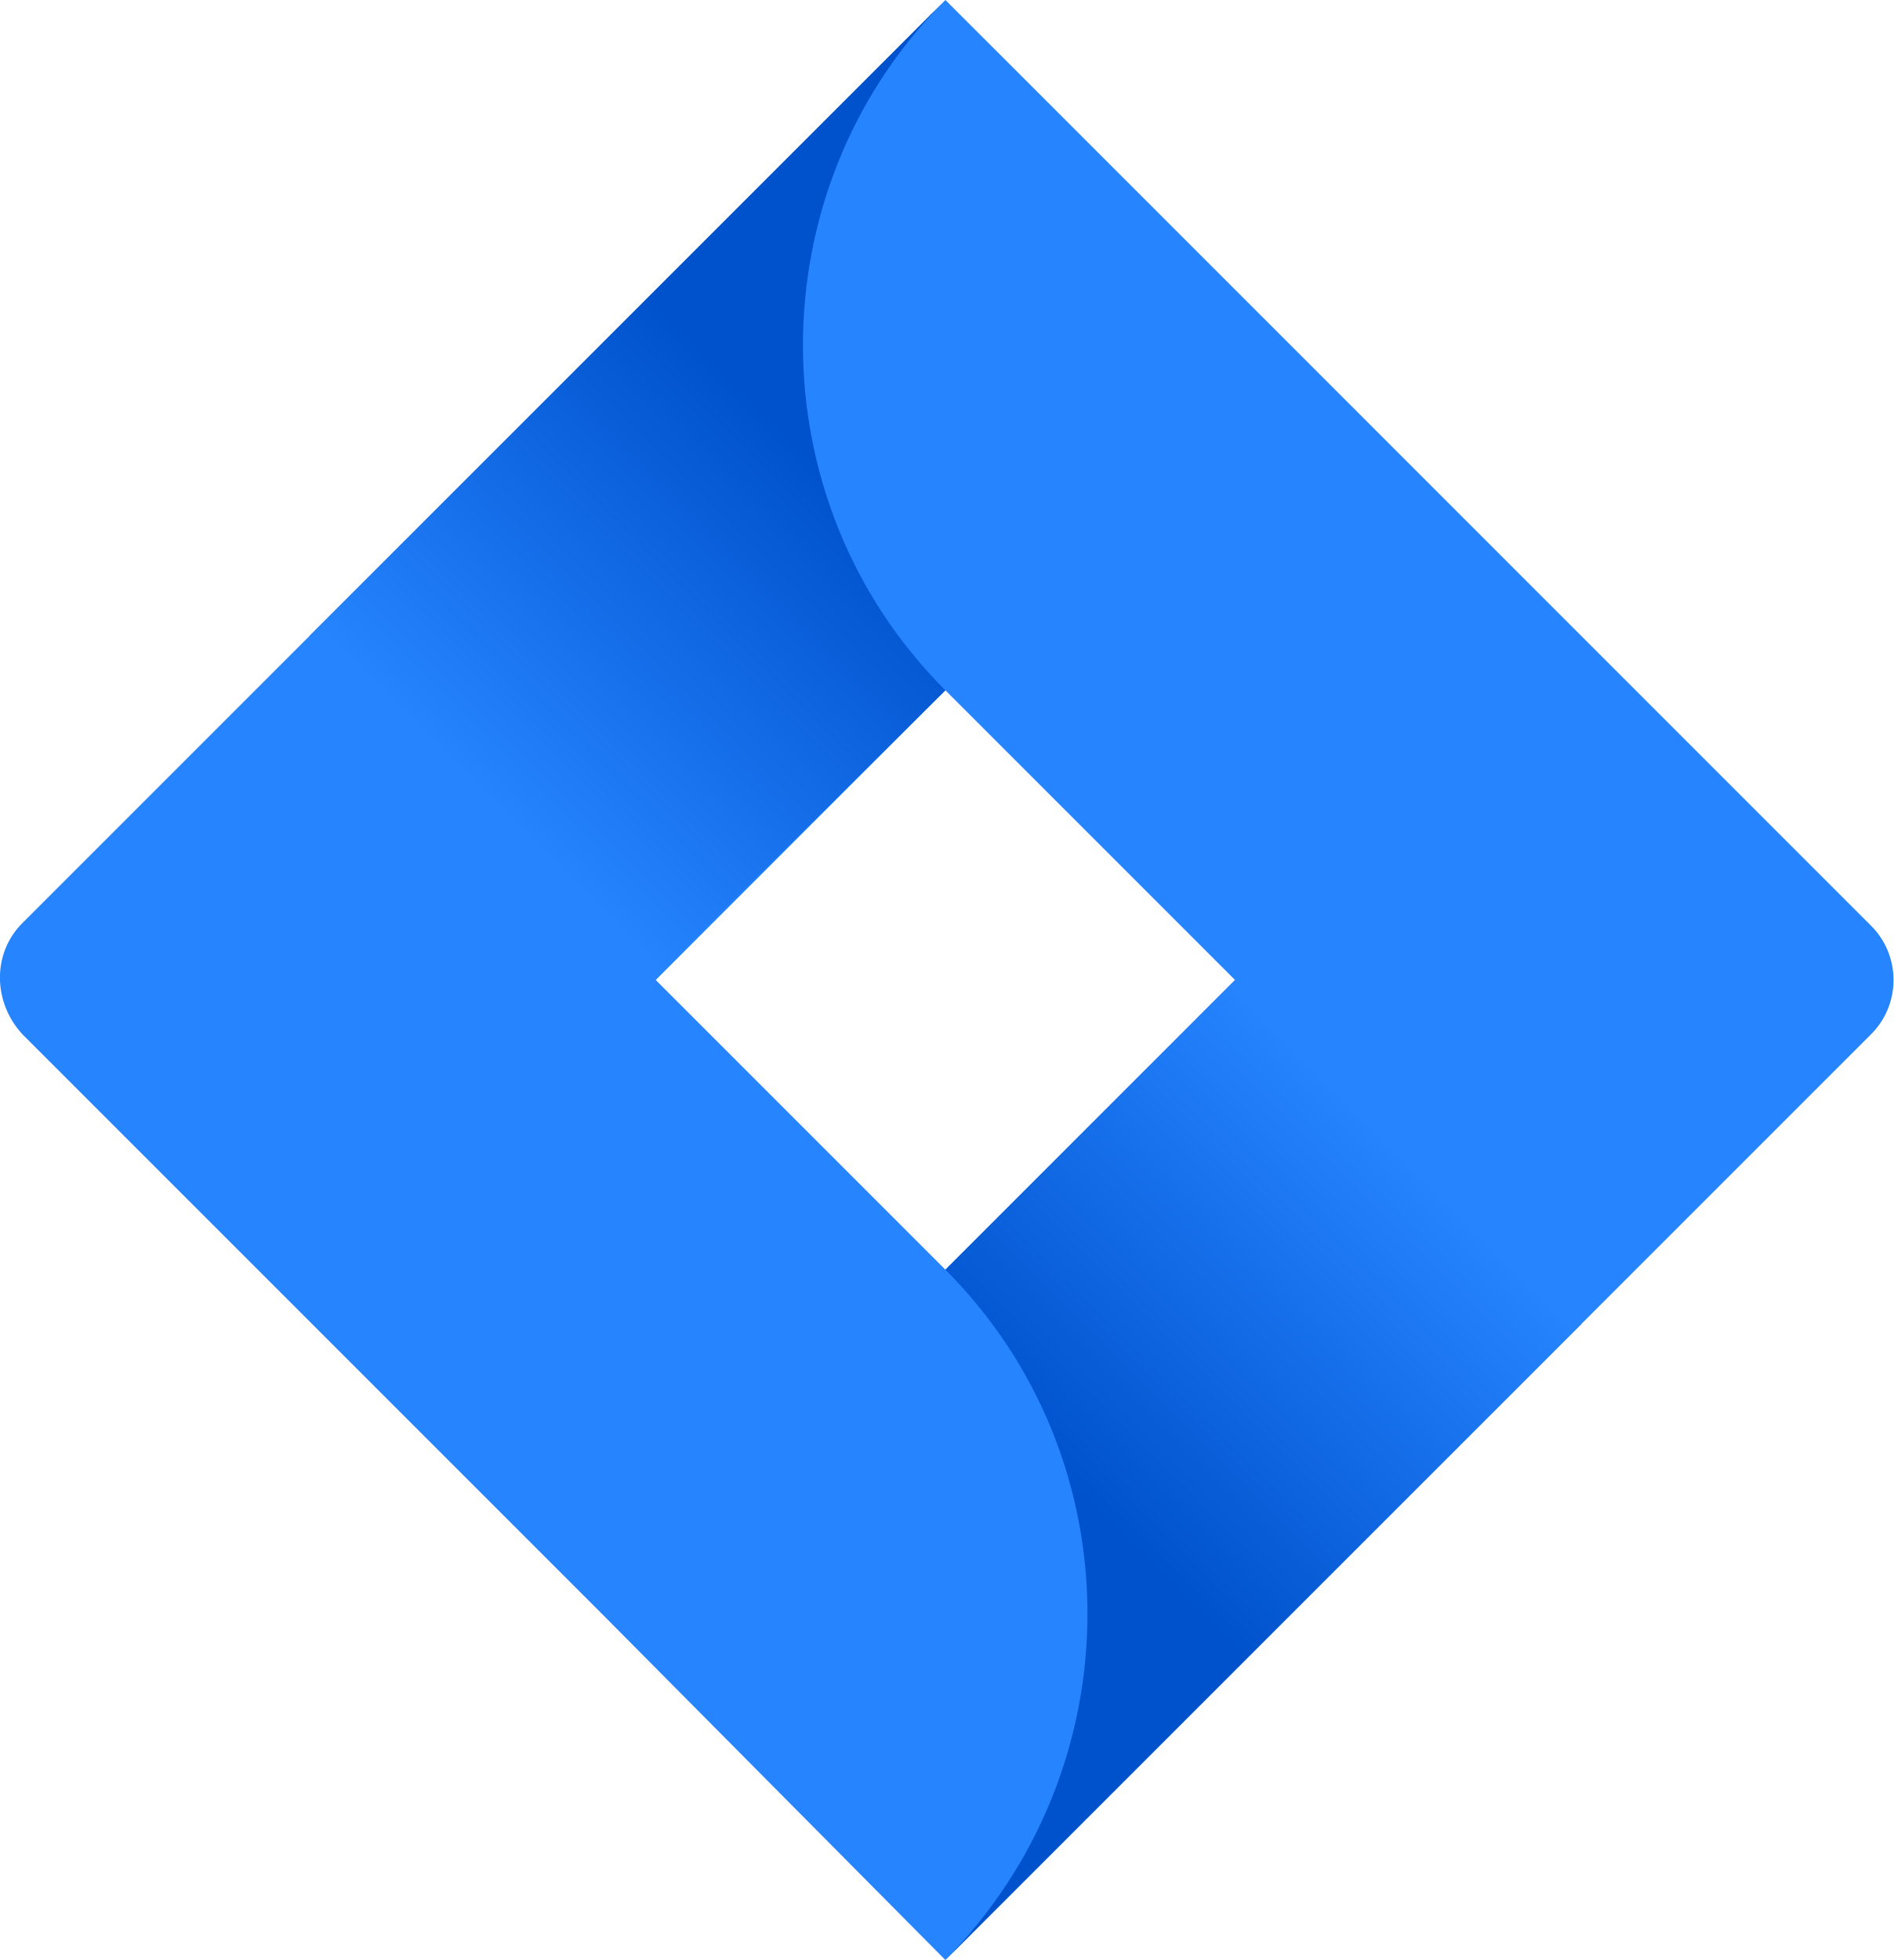
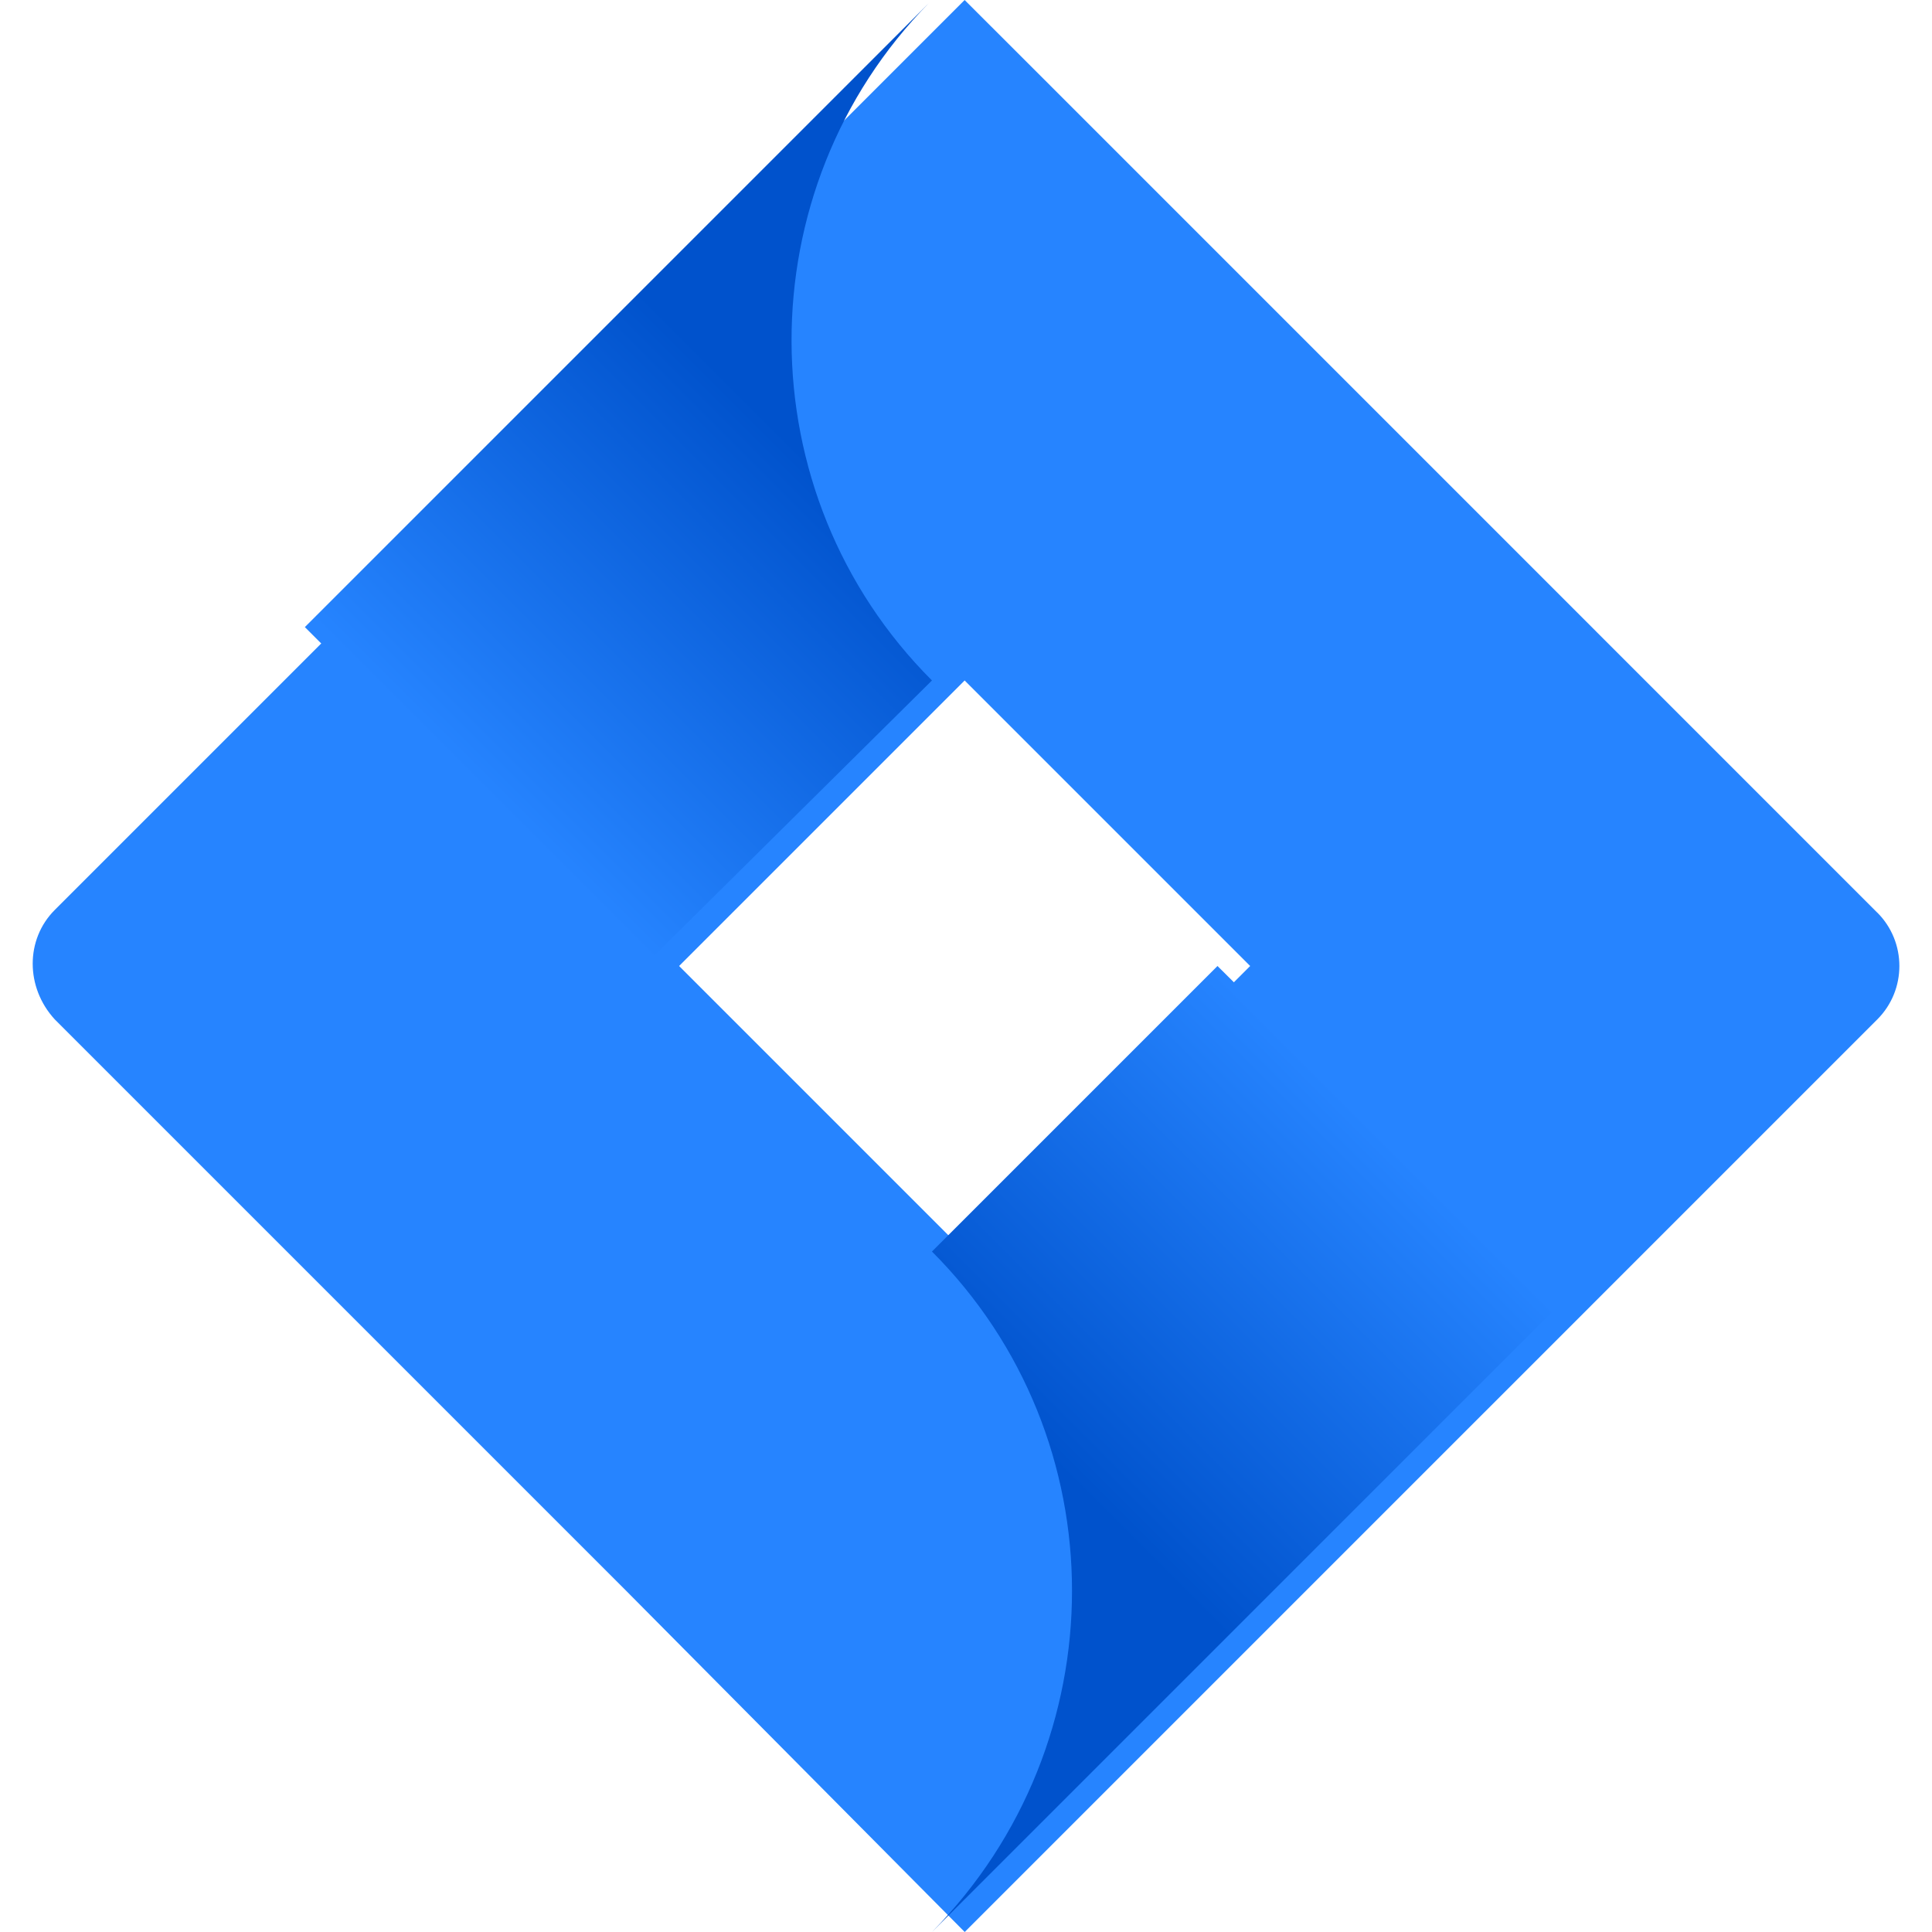
- <svg xmlns="http://www.w3.org/2000/svg" width="23.188" height="24" viewBox="0 0 23.188 24" fill="none" version="1.1" id="svg65">
-   <path d="M 22.914,11.337 12.572,0.994 11.577,0 3.82,7.757 0.273,11.304 c -0.365,0.365 -0.365,0.961 0,1.359 L 7.367,19.757 11.577,24 l 7.757,-7.757 0.133,-0.133 3.447,-3.447 c 0.365,-0.365 0.365,-0.961 0,-1.326 z M 11.577,15.547 8.03,12 11.577,8.453 15.124,12 Z" fill="#2684ff" id="path47" />
+ <svg xmlns="http://www.w3.org/2000/svg" width="24" height="24" viewBox="0 0 24 24" fill="none" version="1.1" id="svg65">
+   <path d="M 23.32,11.337 12.978,0.994 11.983,0 4.227,7.757 l -3.547,3.547 c -0.365,0.365 -0.365,0.961 0,1.359 l 7.094,7.094 4.21,4.243 7.757,-7.757 0.133,-0.133 3.447,-3.447 c 0.365,-0.365 0.365,-0.961 1e-6,-1.326 z m -11.337,4.21 L 8.436,12 11.983,8.453 15.53,12 Z" fill="#2684ff" id="path47" />
  <path d="M 11.577,8.453 C 9.257,6.133 9.257,2.354 11.544,0.033 l -7.757,7.757 4.21,4.21 z" fill="url(#paint0_linear)" id="path49" style="fill:url(#paint0_linear)" />
  <path d="m 15.124,12 -3.547,3.547 c 2.32,2.32 2.32,6.099 0,8.453 l 7.79,-7.79 z" fill="url(#paint1_linear)" id="path51" style="fill:url(#paint1_linear)" />
  <defs id="defs63">
    <linearGradient id="paint0_linear" x1="14.945" y1="8.86" x2="9.991" y2="13.813" gradientUnits="userSpaceOnUse" gradientTransform="translate(-4,-4)">
      <stop offset="0.176" stop-color="#0052CC" id="stop53" />
      <stop offset="1" stop-color="#2684FF" id="stop55" />
    </linearGradient>
    <linearGradient id="paint1_linear" x1="16.256" y1="23.089" x2="21.199" y2="18.146" gradientUnits="userSpaceOnUse" gradientTransform="translate(-4,-4)">
      <stop offset="0.176" stop-color="#0052CC" id="stop58" />
      <stop offset="1" stop-color="#2684FF" id="stop60" />
    </linearGradient>
  </defs>
</svg>
